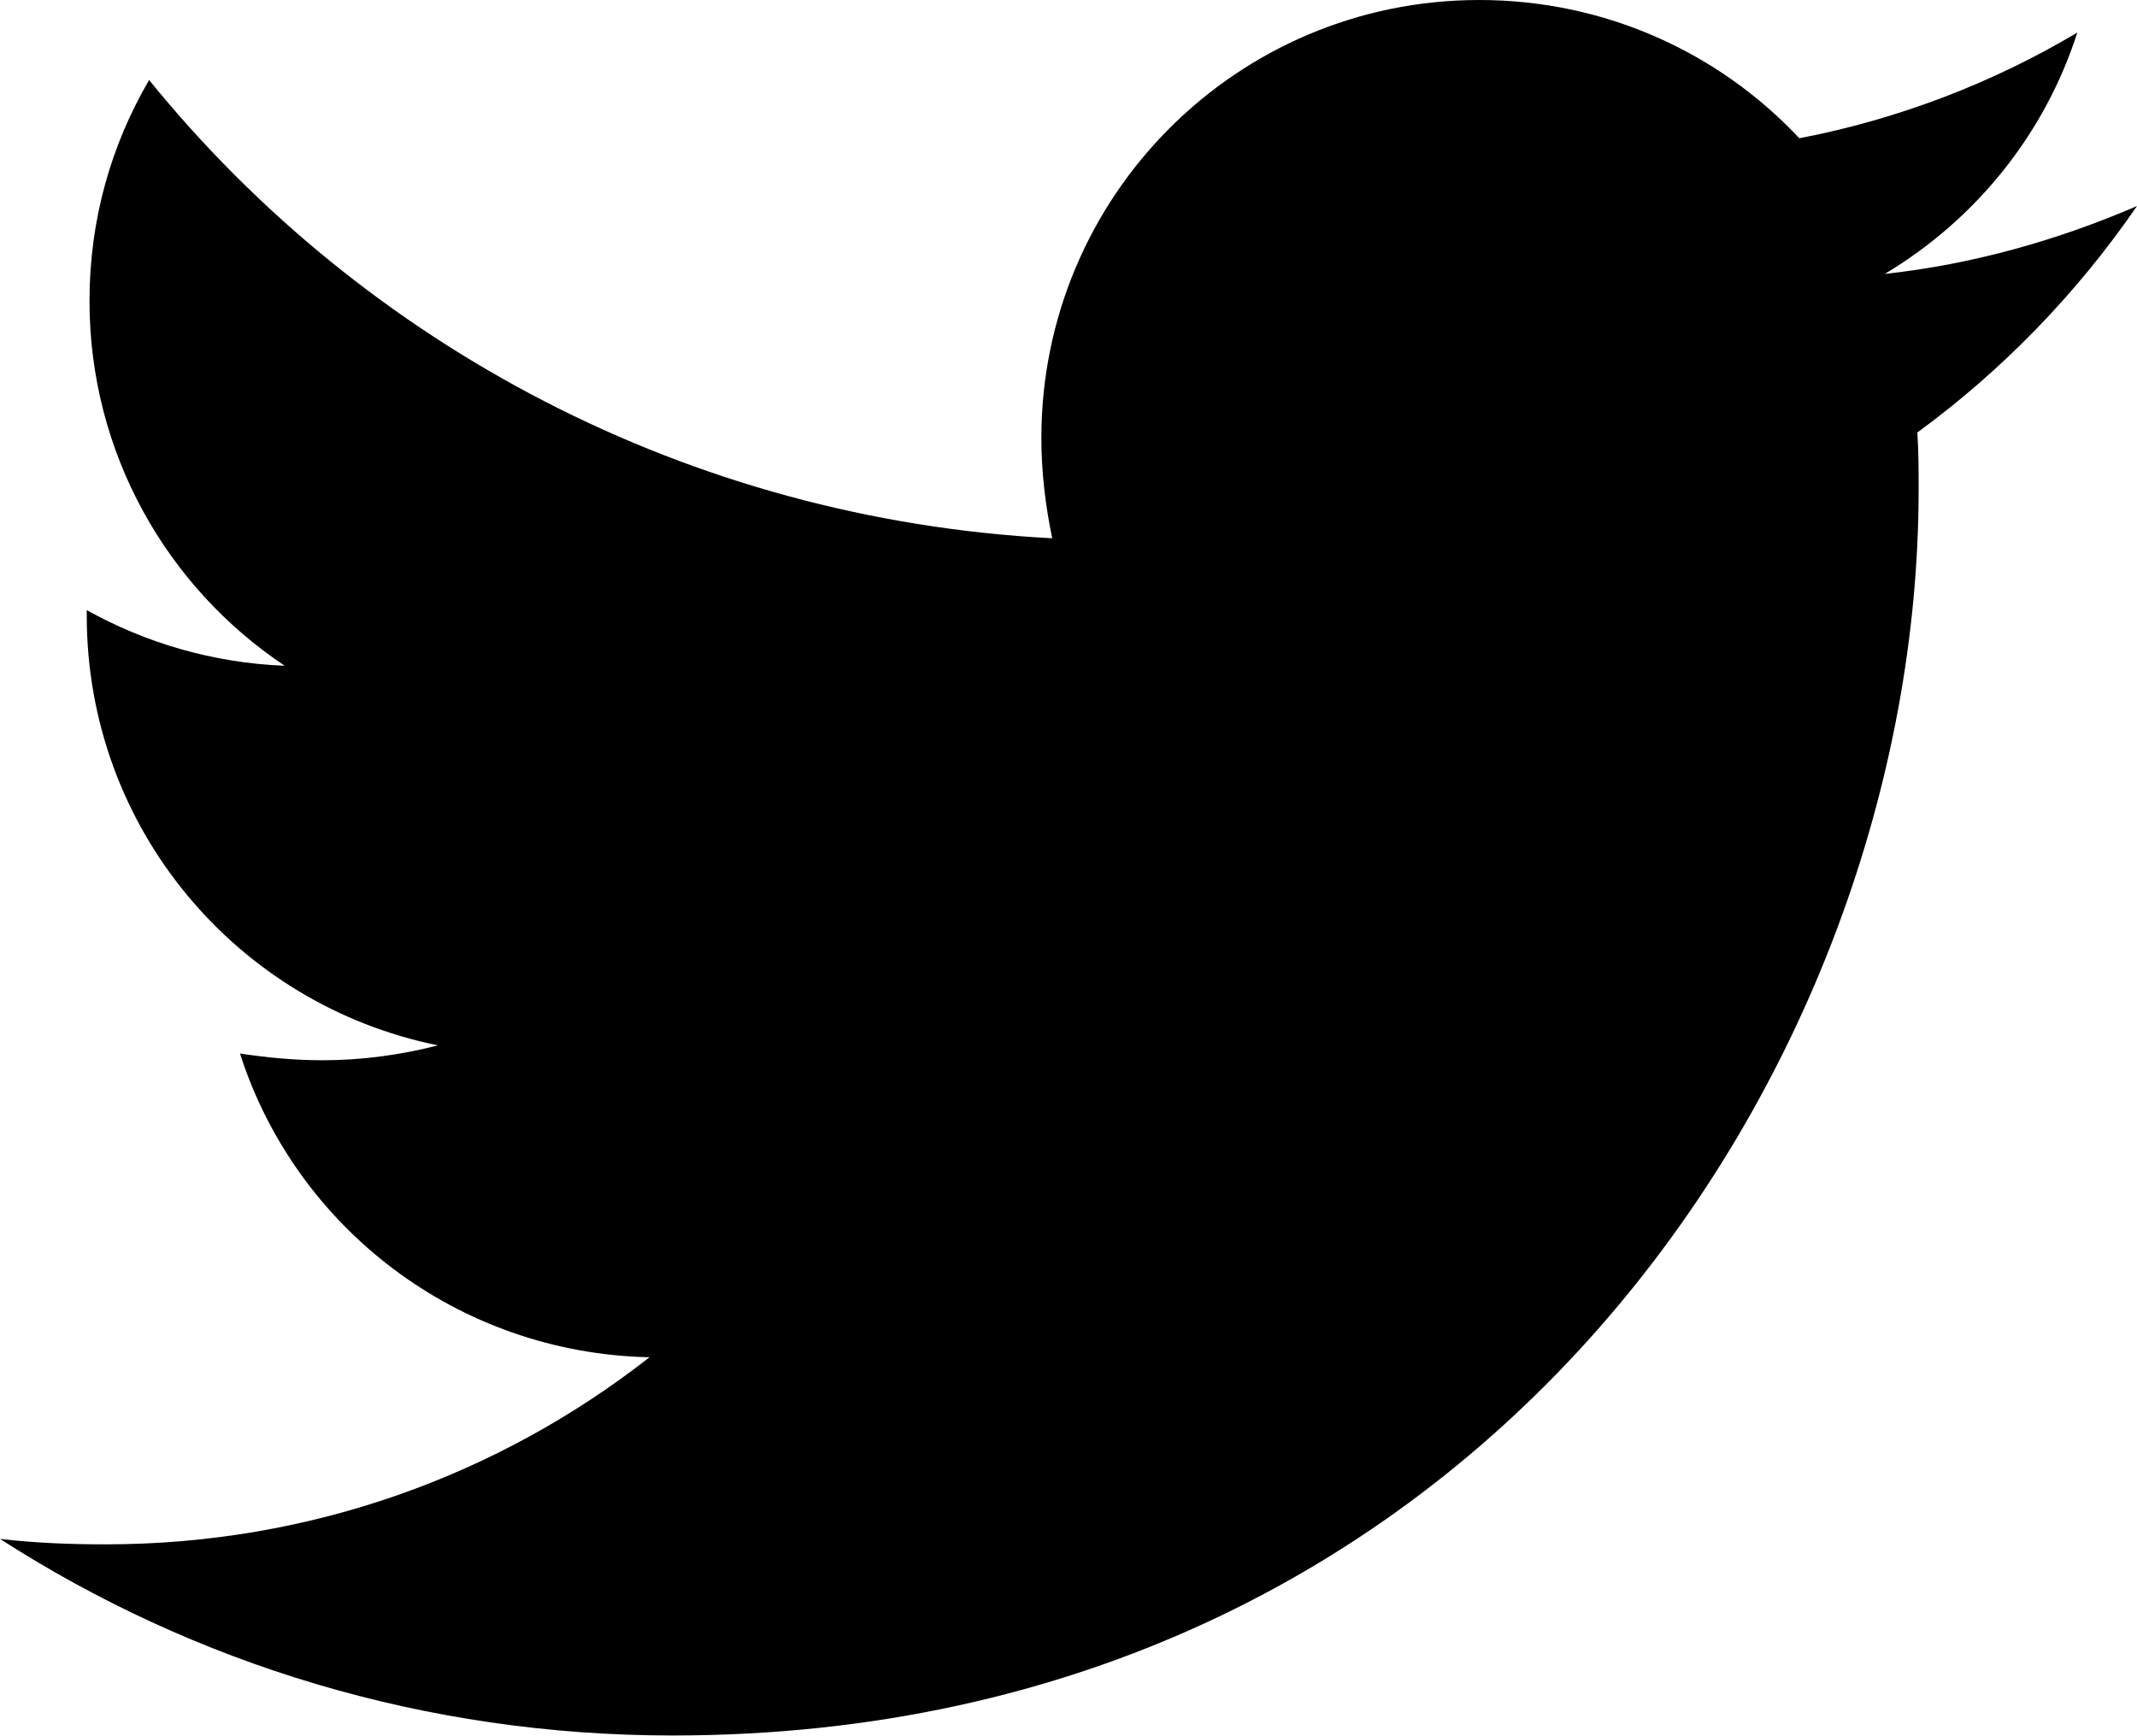
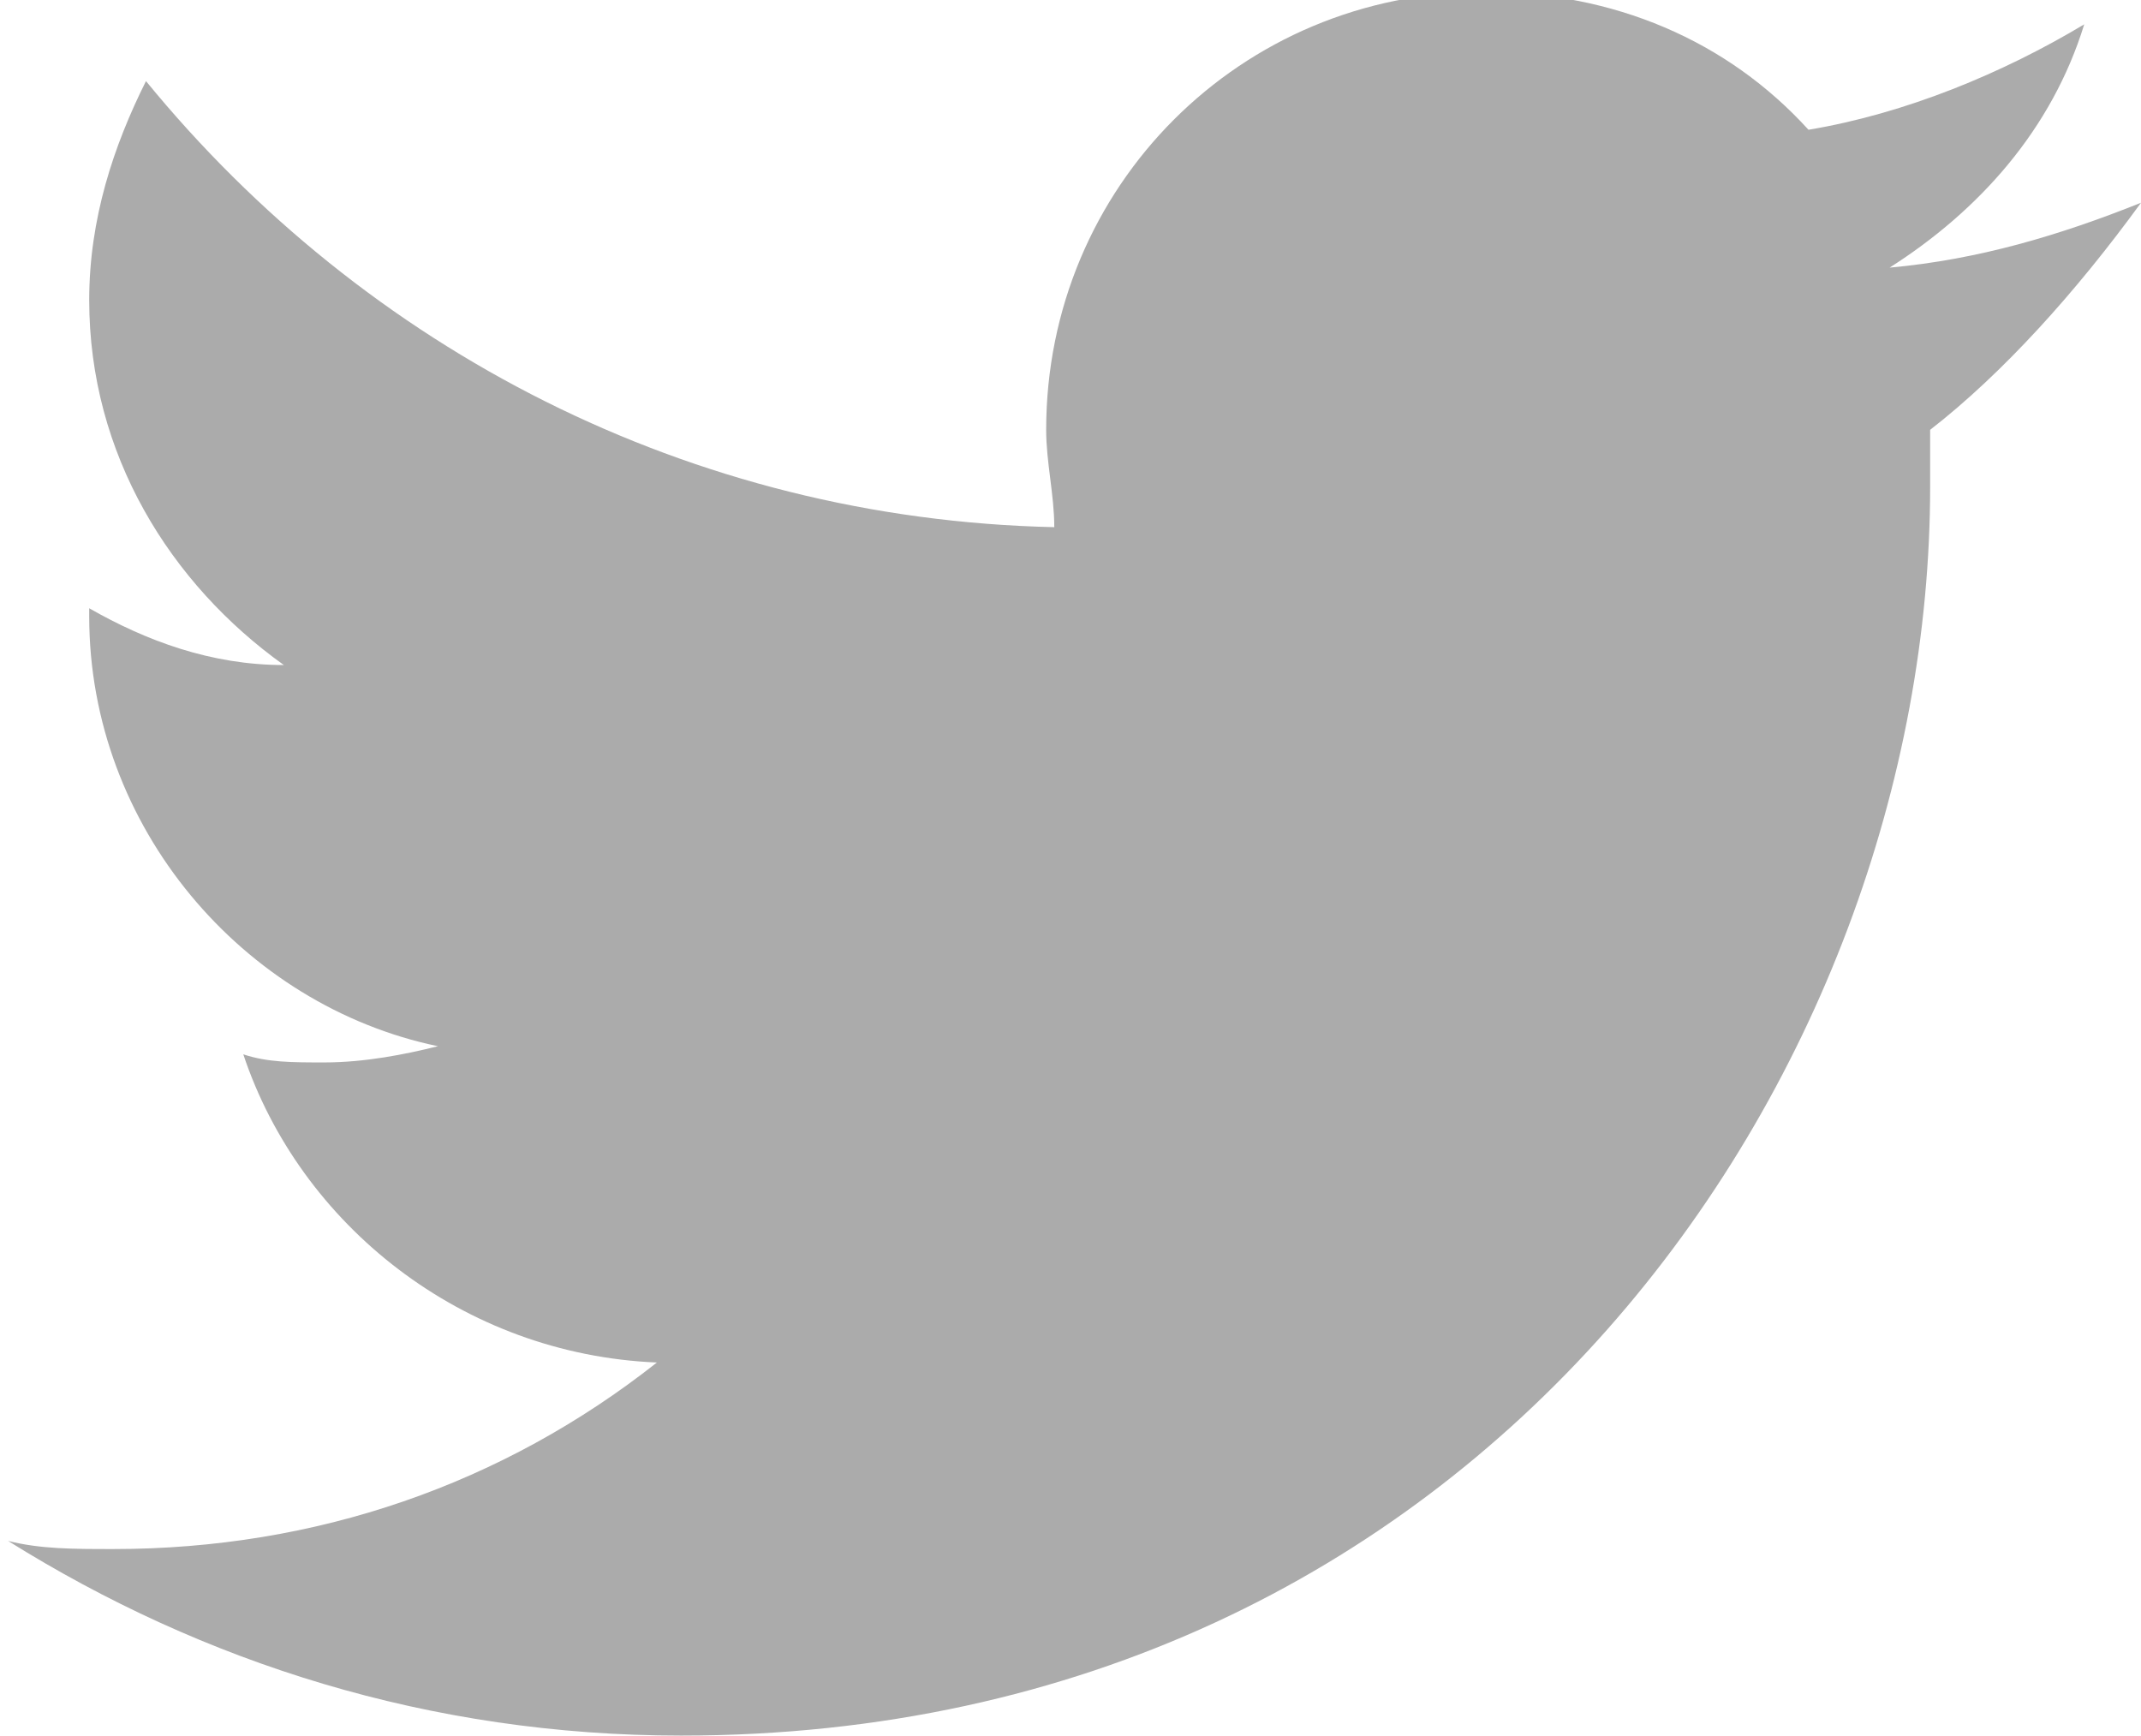
- <svg xmlns="http://www.w3.org/2000/svg" width="26.384" height="21.429" viewBox="0.737 -42.857 26.384 21.429">
-   <path d="M27.121 -40.313C26.15 -39.894 25.095 -39.593 24.007 -39.475C25.128 -40.145 25.982 -41.2 26.384 -42.455C25.346 -41.836 24.174 -41.384 22.952 -41.15C21.964 -42.204 20.558 -42.857 19.001 -42.857C16.004 -42.857 13.594 -40.43 13.594 -37.45C13.594 -37.031 13.644 -36.613 13.728 -36.211C9.241 -36.445 5.24 -38.588 2.578 -41.869C2.109 -41.066 1.842 -40.145 1.842 -39.141C1.842 -37.266 2.796 -35.608 4.252 -34.637C3.365 -34.671 2.528 -34.922 1.808 -35.324C1.808 -35.307 1.808 -35.273 1.808 -35.257C1.808 -32.628 3.666 -30.452 6.144 -29.95C5.692 -29.833 5.206 -29.766 4.721 -29.766C4.369 -29.766 4.035 -29.799 3.7 -29.849C4.386 -27.707 6.378 -26.15 8.756 -26.099C6.897 -24.643 4.57 -23.789 2.042 -23.789C1.59 -23.789 1.172 -23.806 0.737 -23.856C3.131 -22.316 5.977 -21.429 9.04 -21.429C18.984 -21.429 24.425 -29.665 24.425 -36.814C24.425 -37.048 24.425 -37.282 24.409 -37.517C25.463 -38.287 26.384 -39.241 27.121 -40.313ZM27.121 -40.313" />
+ <svg xmlns="http://www.w3.org/2000/svg" version="1.1" id="Calque_1" x="0px" y="0px" viewBox="0 0 26.4 21.4" style="enable-background:new 0 0 26.4 21.4;" xml:space="preserve">
+   <style type="text/css">
+ 	.st0{fill:#ABABAB;}
+ </style>
+   <path class="st0" d="M26.4,2.5c-1,0.4-2,0.7-3.1,0.8c1.1-0.7,2-1.7,2.4-3c-1,0.6-2.2,1.1-3.4,1.3c-1-1.1-2.4-1.7-4-1.7  c-3,0-5.4,2.4-5.4,5.4c0,0.4,0.1,0.8,0.1,1.2C8.5,6.4,4.5,4.3,1.8,1C1.4,1.8,1.1,2.7,1.1,3.7c0,1.9,1,3.5,2.4,4.5  c-0.9,0-1.7-0.3-2.4-0.7c0,0,0,0.1,0,0.1c0,2.6,1.9,4.8,4.3,5.3C5,13,4.5,13.1,4,13.1c-0.4,0-0.7,0-1-0.1c0.7,2.1,2.7,3.7,5.1,3.8  c-1.9,1.5-4.2,2.3-6.7,2.3c-0.5,0-0.9,0-1.3-0.1c2.4,1.5,5.2,2.4,8.3,2.4c9.9,0,15.4-8.2,15.4-15.4c0-0.2,0-0.5,0-0.7  C24.7,4.6,25.6,3.6,26.4,2.5z" />
</svg>
